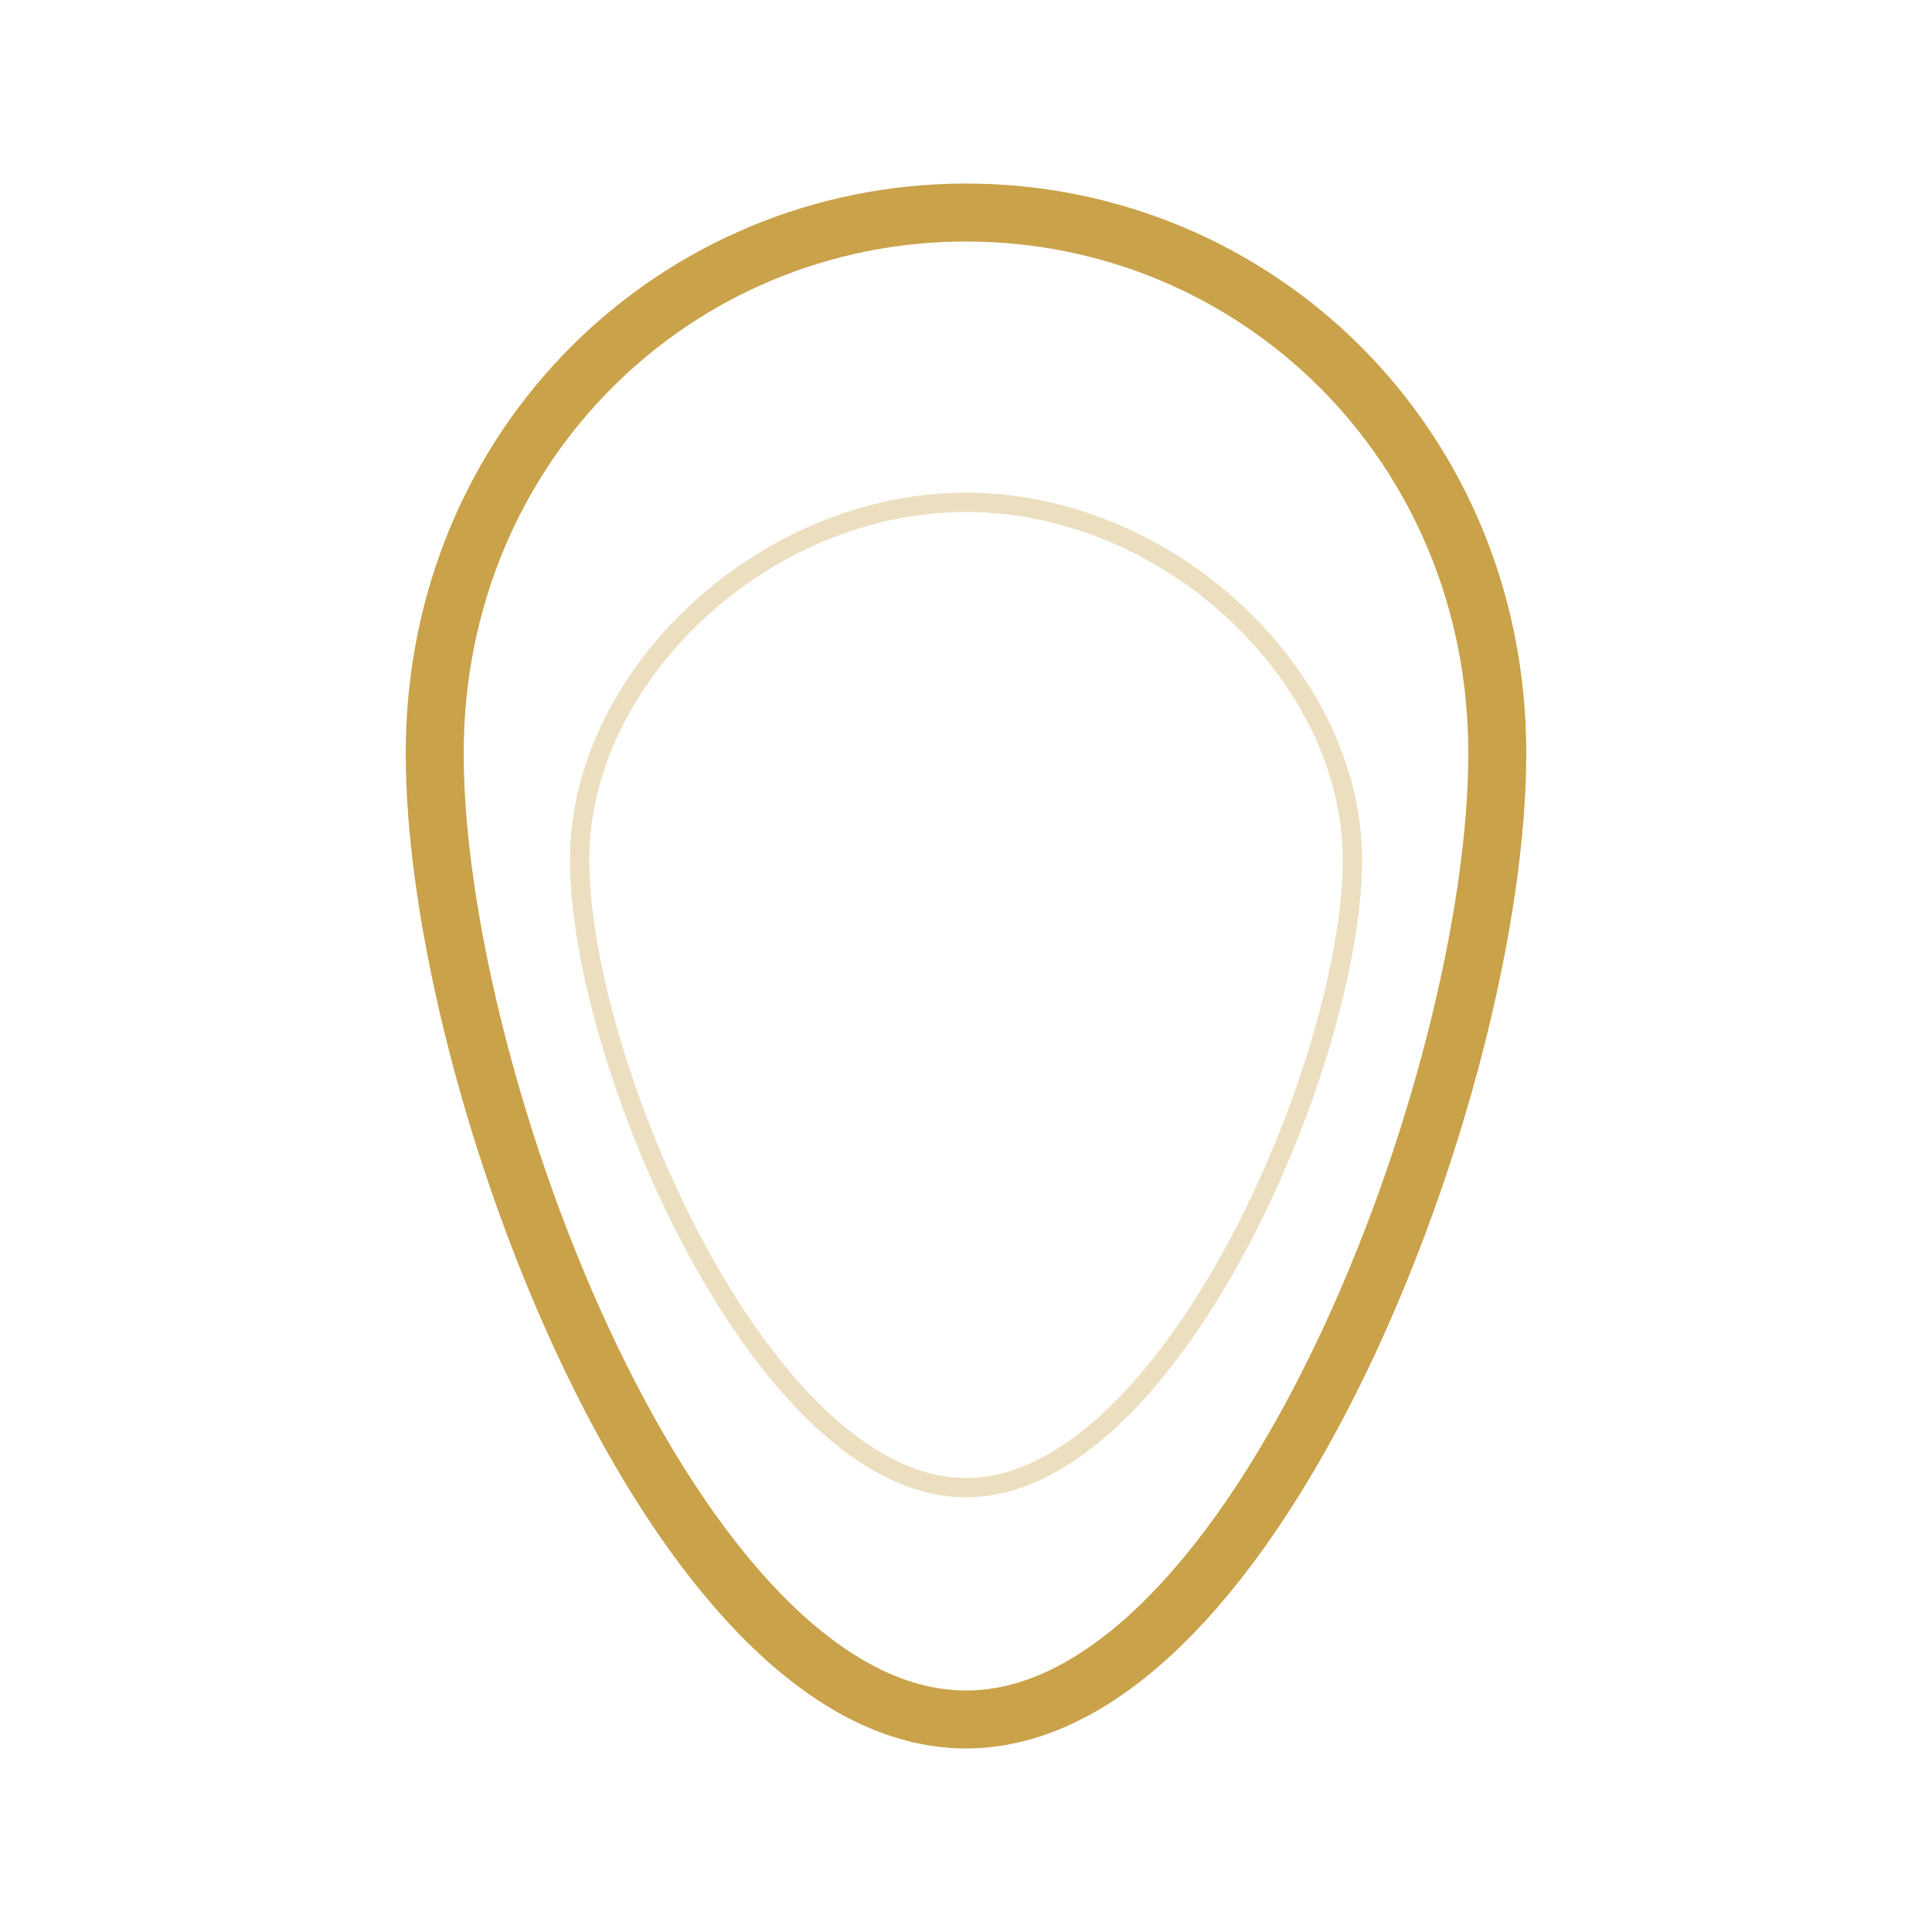
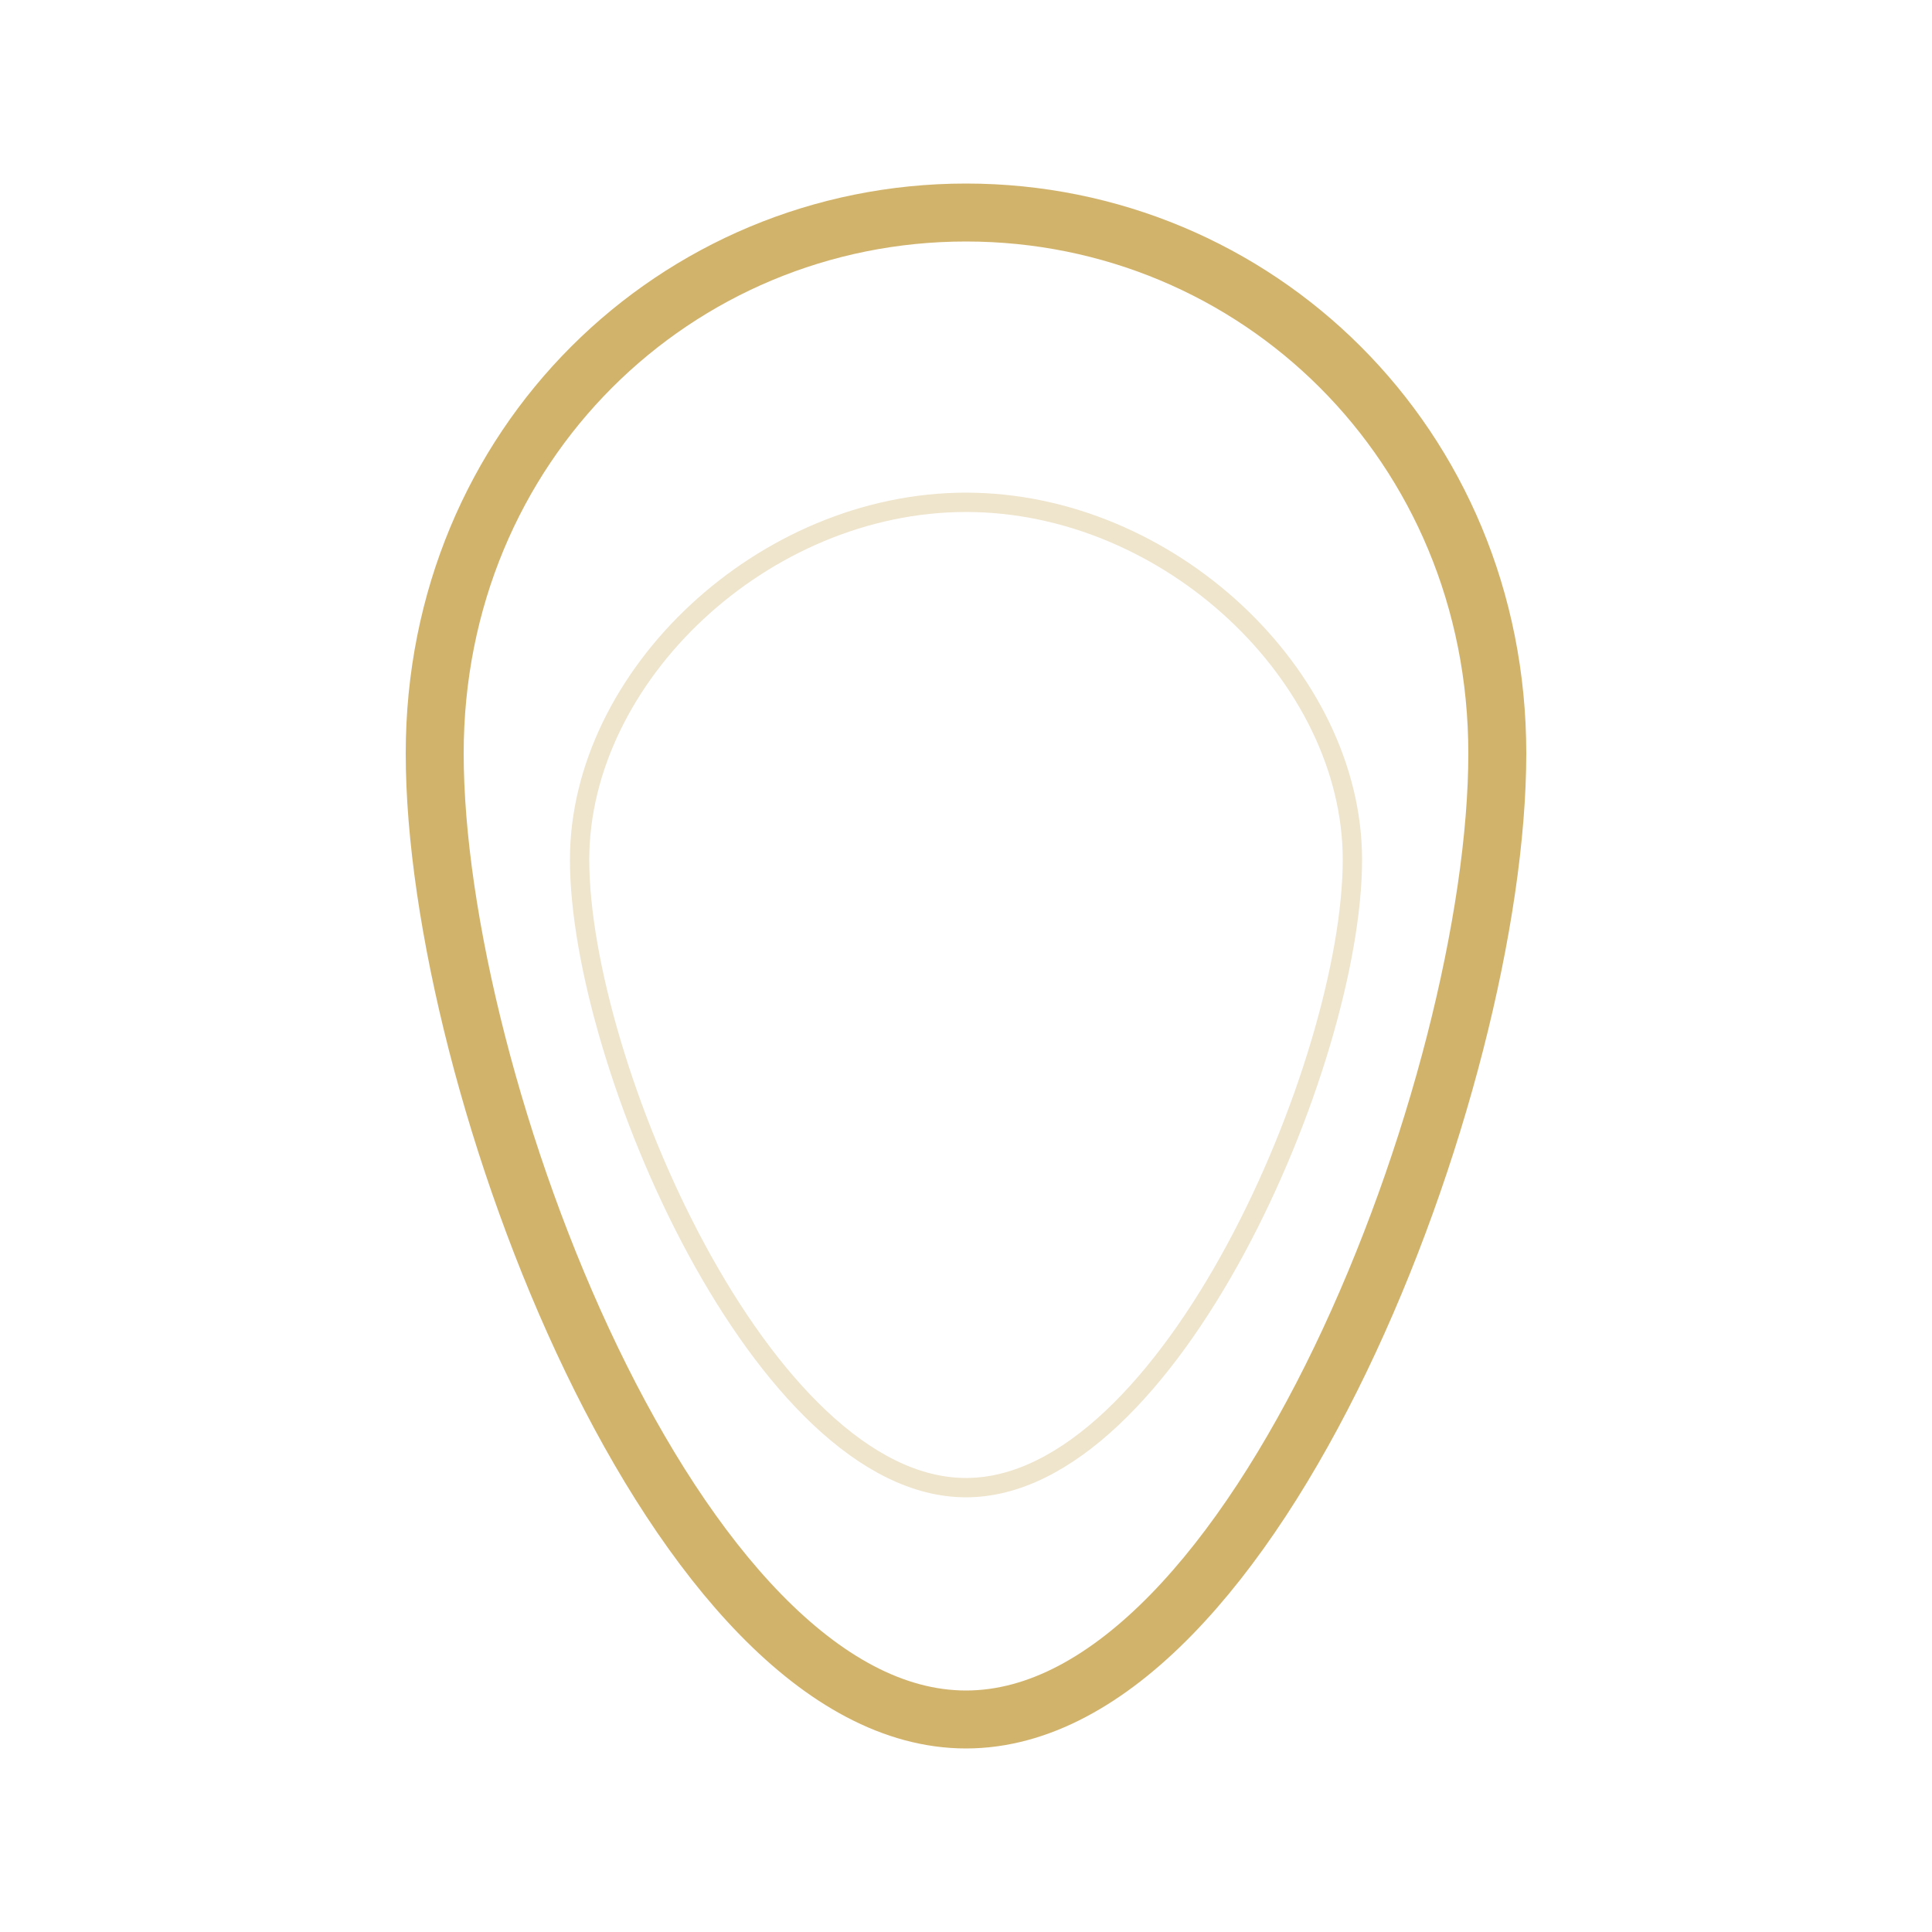
<svg xmlns="http://www.w3.org/2000/svg" width="240" height="240" viewBox="0 0 200 200" fill="none">
-   <path d="M100 22            C130 22 155 46 155 78            C155 112 130 178 100 178            C70 178 45 112 45 78            C45 46 70 22 100 22Z" stroke="#C9A24A" stroke-width="6" stroke-linejoin="round" />
-   <path d="M100 52            C121 52 140 70 140 89            C140 110 121 154 100 154            C79 154 60 110 60 89            C60 70 79 52 100 52Z" stroke="#C9A24A" stroke-width="2" opacity="0.35" />
+   <path d="M100 22            C130 22 155 46 155 78            C155 112 130 178 100 178            C70 178 45 112 45 78            C45 46 70 22 100 22Z" stroke="#D2B36C" stroke-width="6" stroke-linejoin="round" />
+   <path d="M100 52            C121 52 140 70 140 89            C140 110 121 154 100 154            C79 154 60 110 60 89            C60 70 79 52 100 52Z" stroke="#D2B36C" stroke-width="2" opacity="0.35" />
</svg>
